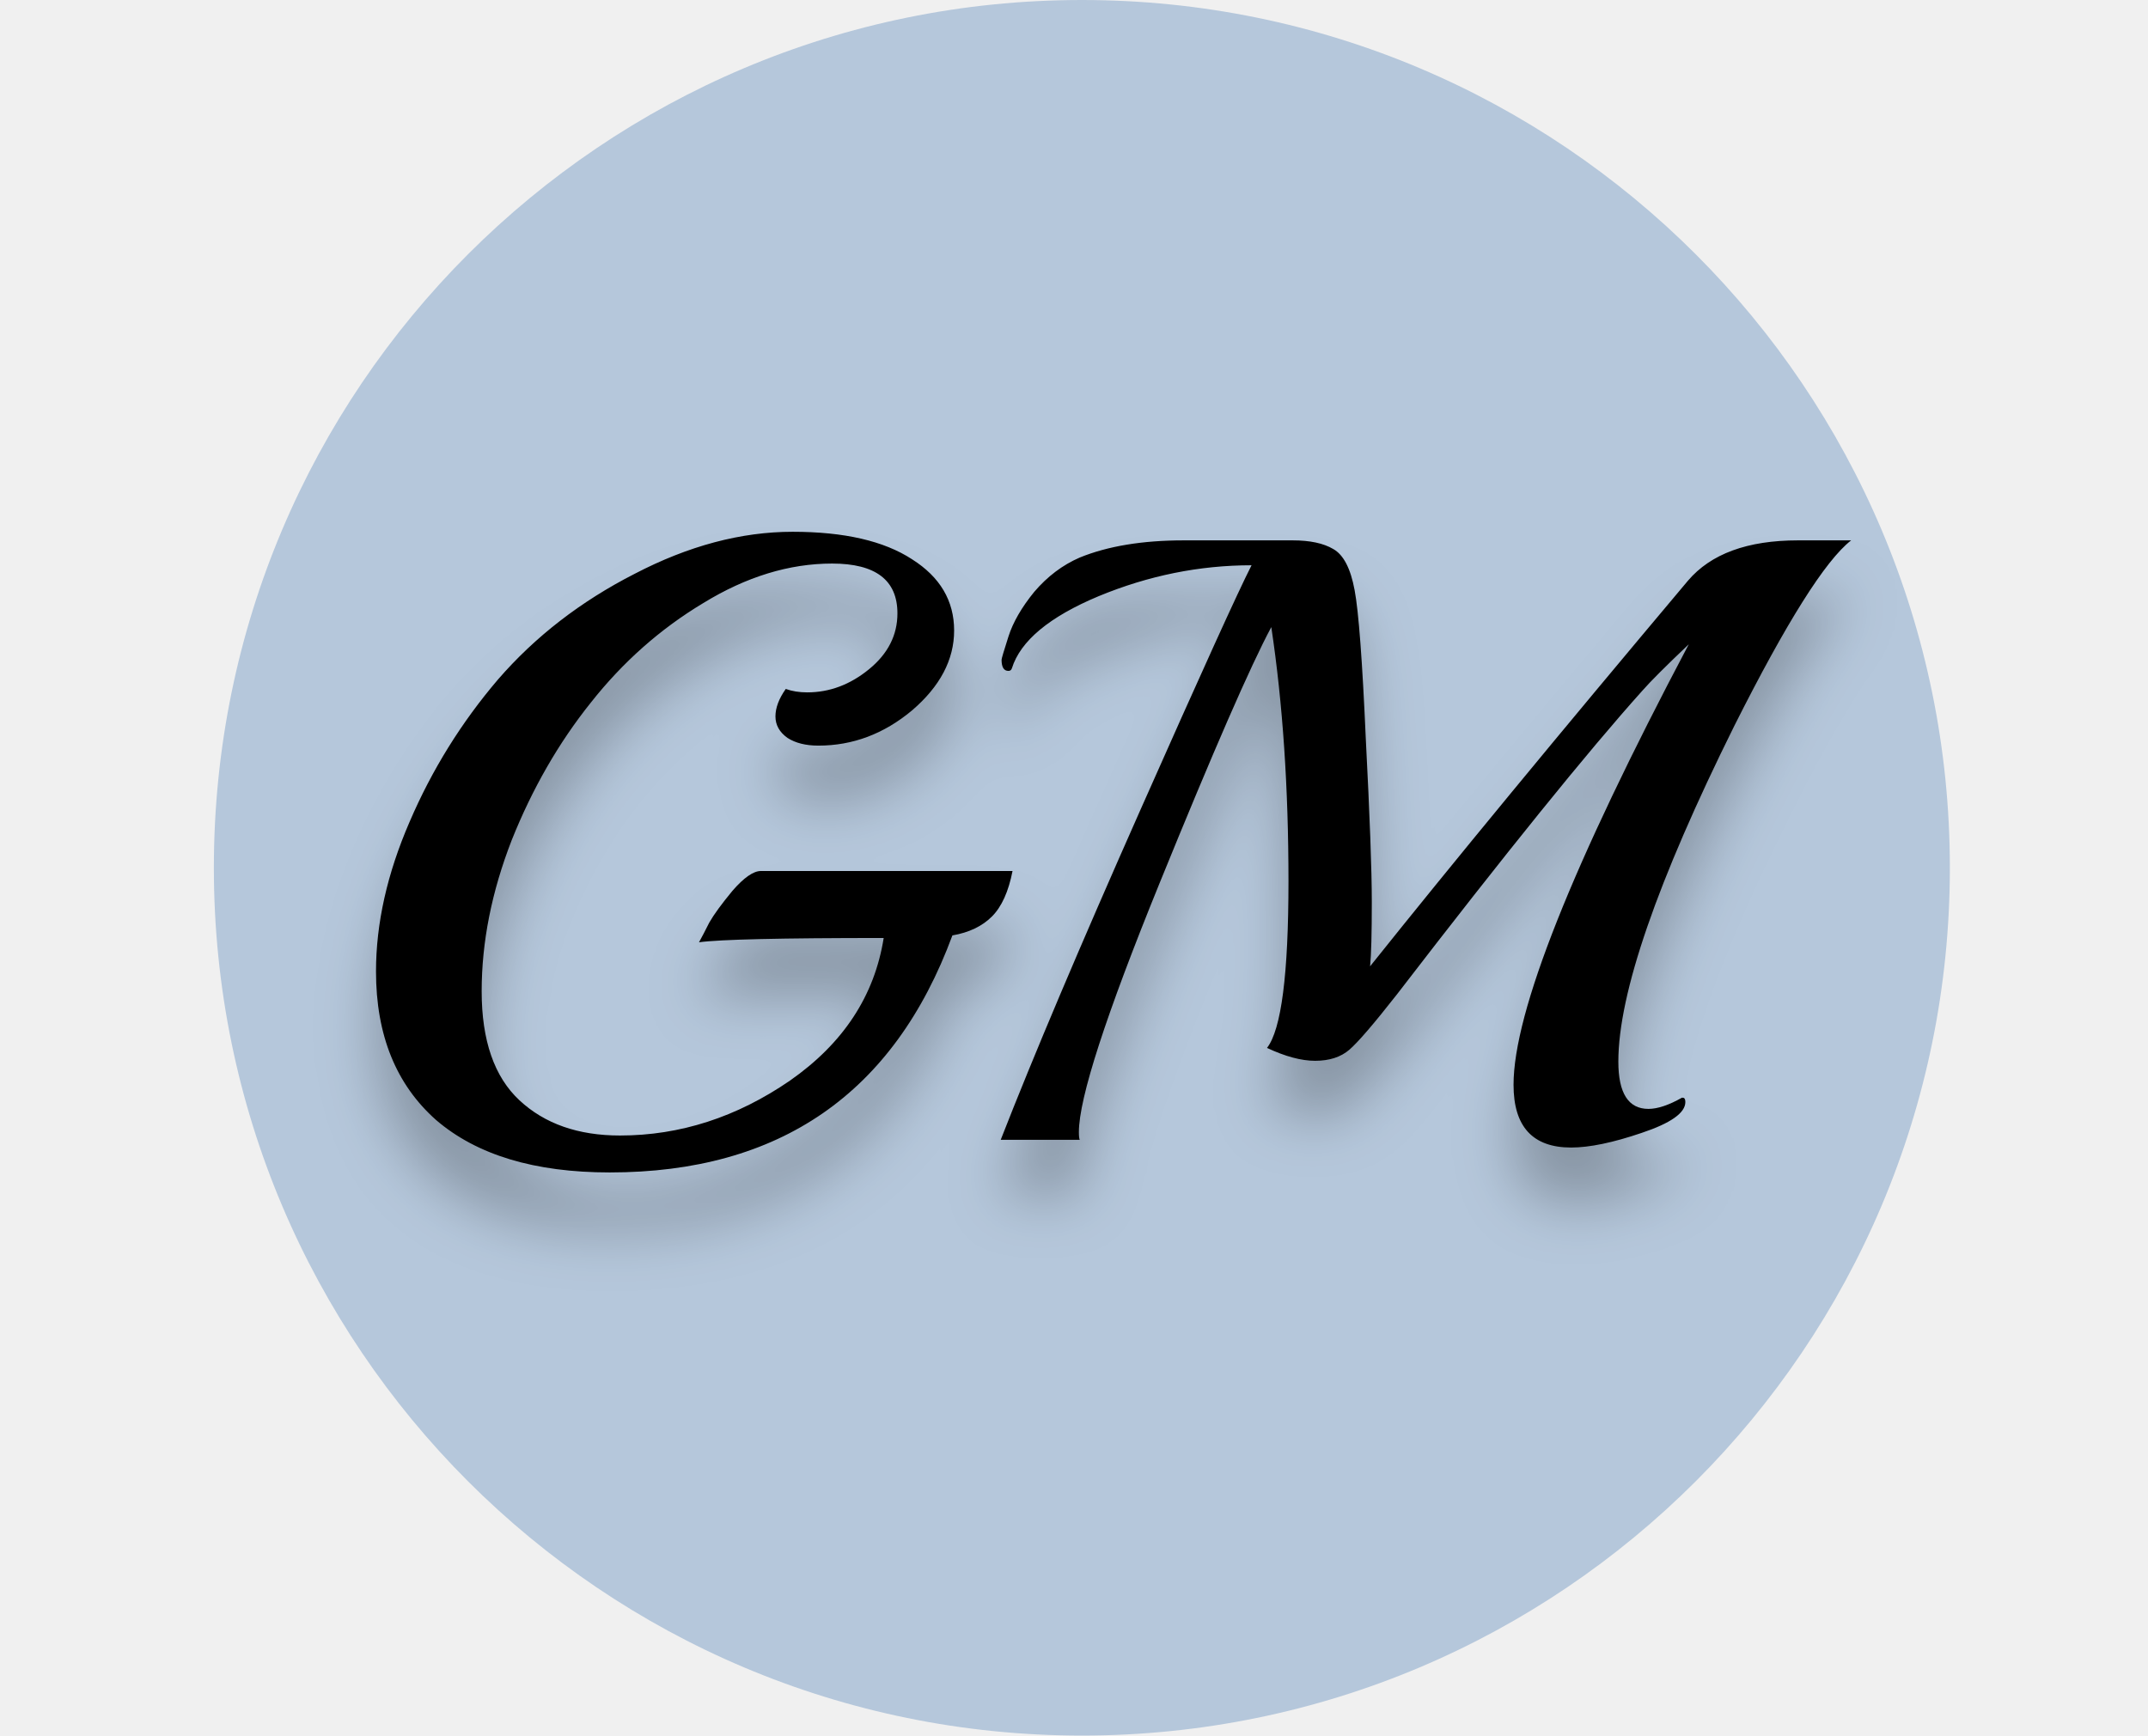
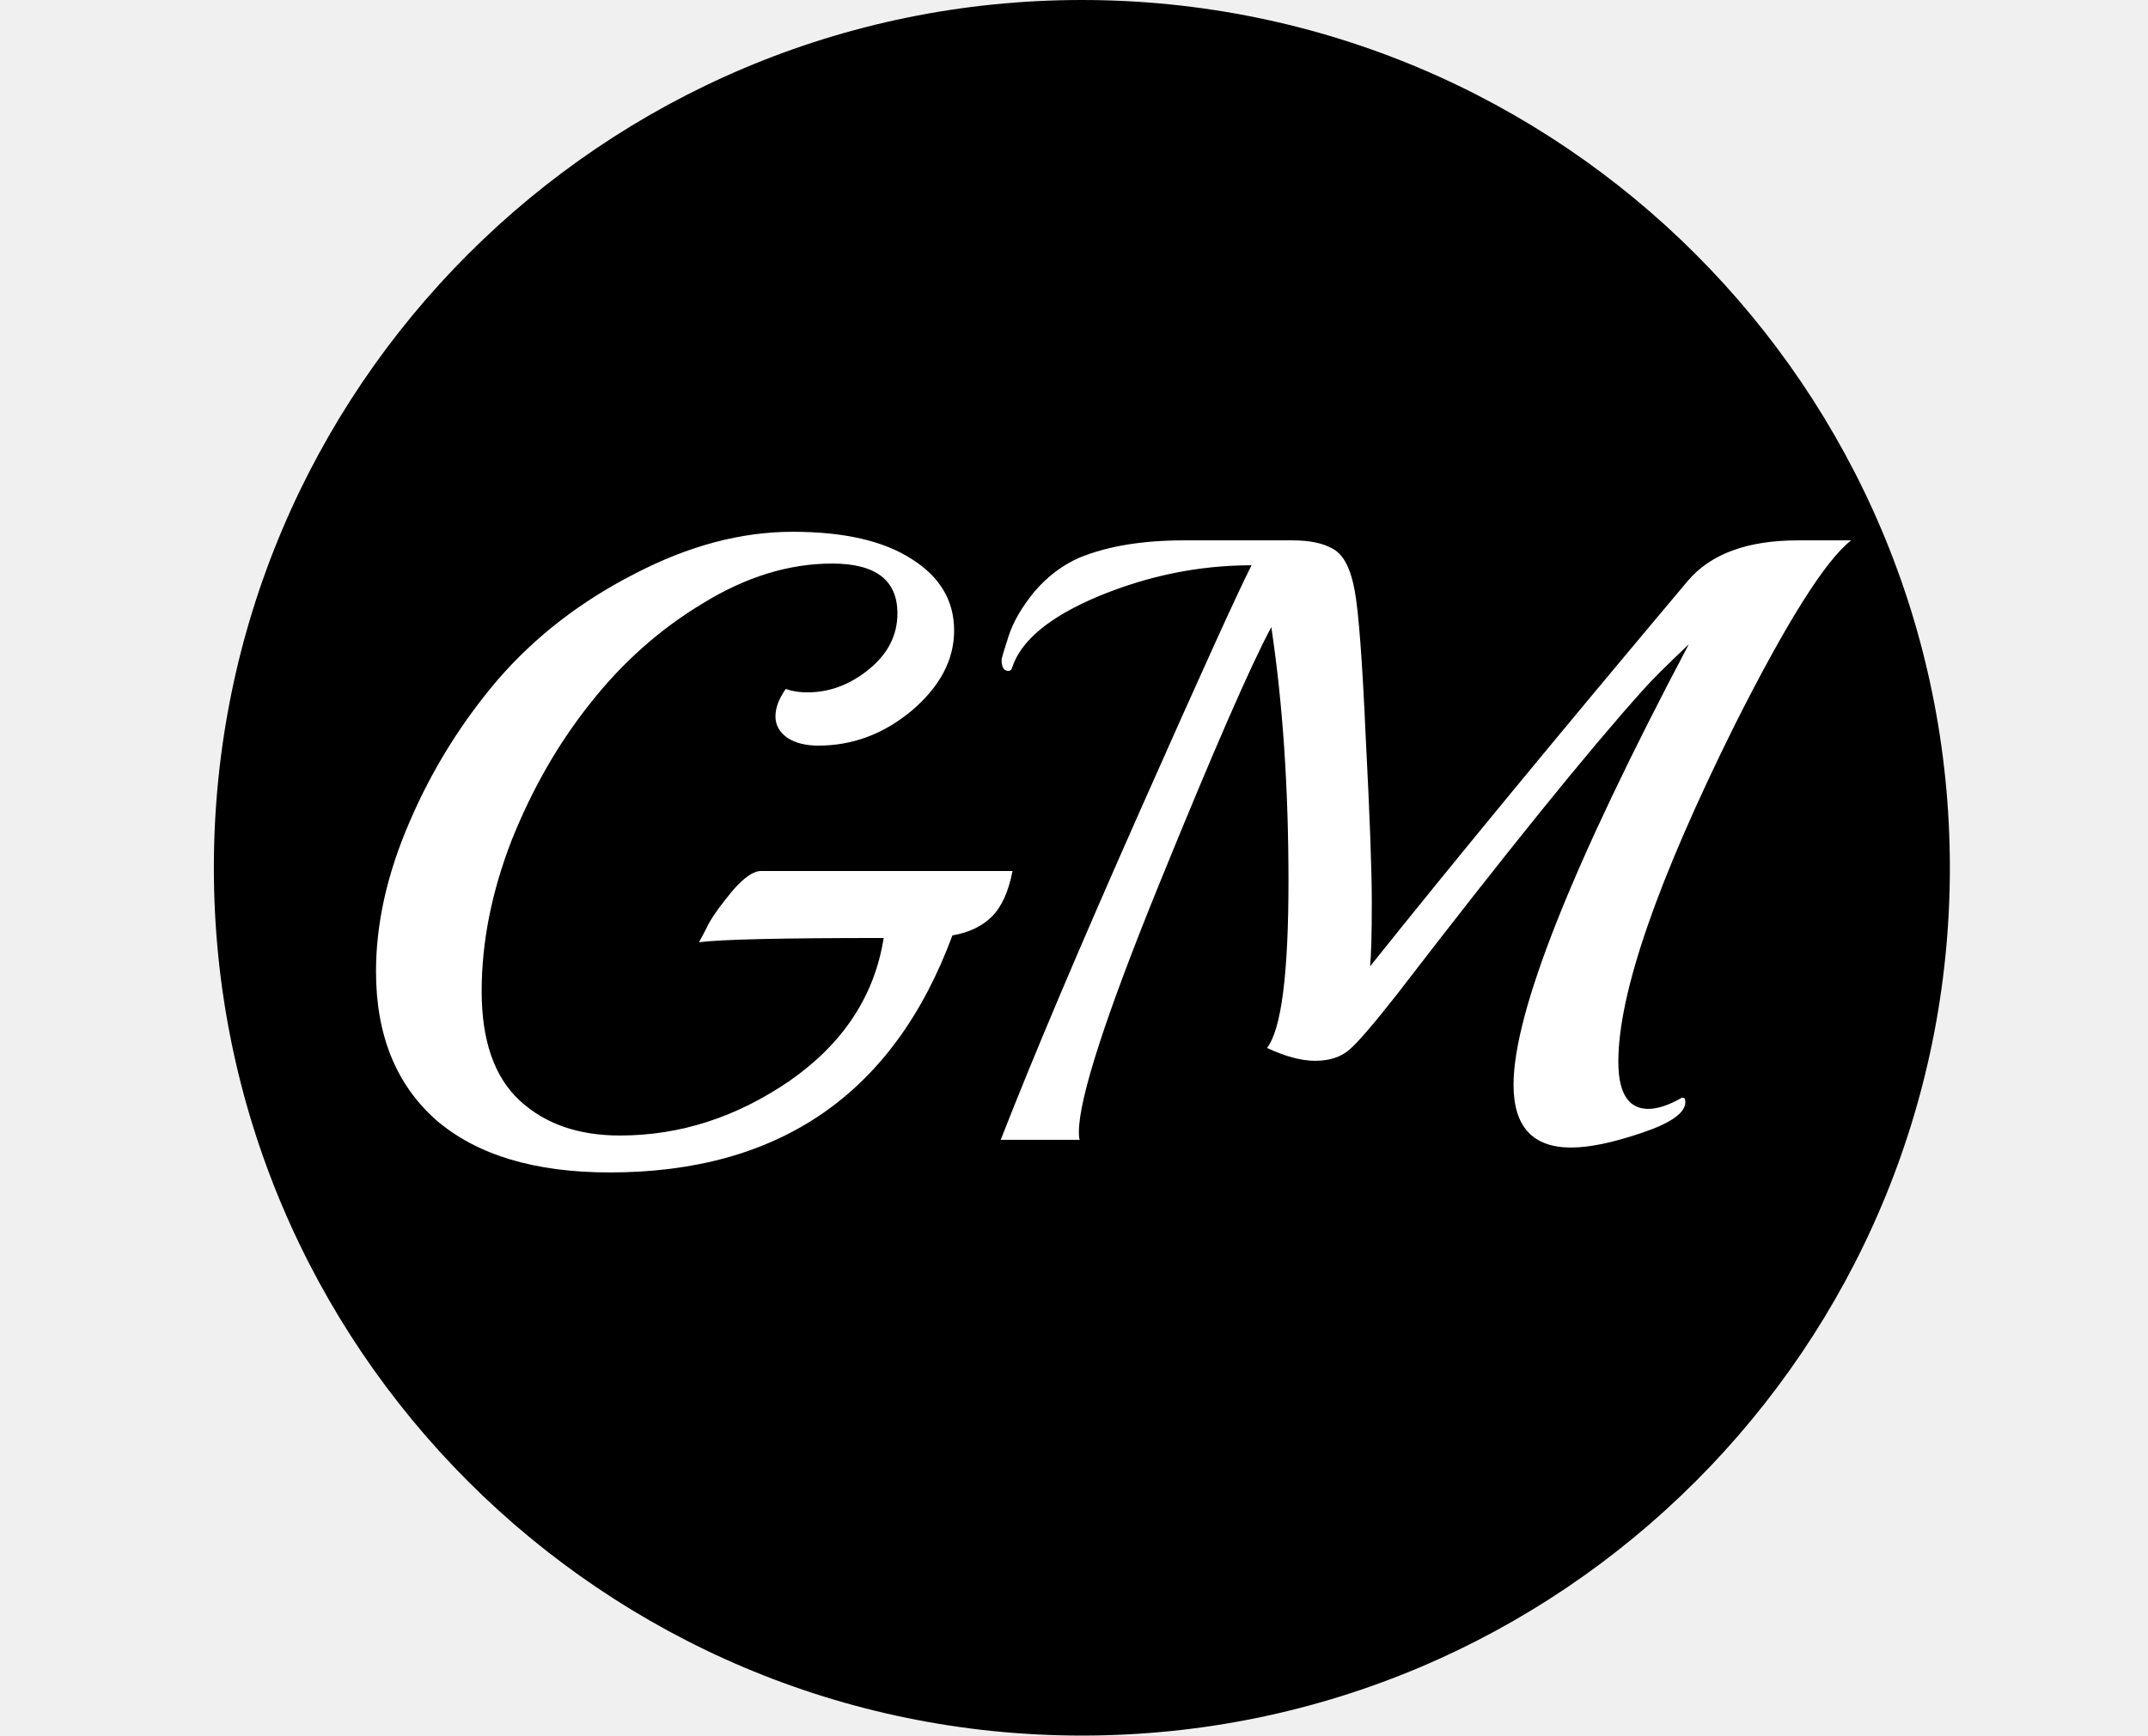
<svg xmlns="http://www.w3.org/2000/svg" width="683" height="552" viewBox="0 0 683 552" fill="none">
-   <circle cx="344" cy="276" r="276" fill="#B5C7DB" />
+   <circle cx="344" cy="276" r="276" fill="#000" />
  <g filter="url(#filter0_d)">
-     <path d="M321.956 277.024C320.682 283.579 318.496 288.405 315.401 291.5C312.305 294.596 308.117 296.599 302.836 297.51C284.263 347.767 247.935 372.896 193.853 372.896C169.999 372.896 151.607 367.343 138.679 356.235C125.932 344.945 119.559 329.194 119.559 308.981C119.559 293.686 123.11 277.843 130.211 261.455C137.313 244.884 146.691 229.771 158.345 216.114C170.181 202.456 184.657 191.258 201.774 182.517C218.891 173.595 235.644 169.133 252.032 169.133C268.421 169.133 281.076 172.047 289.999 177.874C298.921 183.519 303.383 191.076 303.383 200.544C303.383 209.831 298.921 218.299 289.999 225.947C281.076 233.412 271.152 237.145 260.226 237.145C256.22 237.145 252.943 236.326 250.393 234.687C247.844 232.866 246.569 230.59 246.569 227.859C246.569 225.127 247.662 222.214 249.847 219.118C251.85 219.846 254.126 220.211 256.676 220.211C263.777 220.211 270.333 217.752 276.342 212.836C282.351 207.919 285.355 202.001 285.355 195.082C285.355 184.52 278.436 179.239 264.597 179.239C250.94 179.239 237.283 183.428 223.625 191.804C209.968 199.998 198.041 210.56 187.844 223.488C177.647 236.235 169.27 250.802 162.715 267.191C156.342 283.579 153.155 299.604 153.155 315.264C153.155 330.924 157.161 342.487 165.173 349.953C173.185 357.418 183.838 361.151 197.131 361.151C216.251 361.151 234.278 355.324 251.213 343.67C268.147 331.834 278.072 316.72 280.985 298.329C248.39 298.329 228.815 298.784 222.26 299.695C223.17 298.056 224.263 295.962 225.537 293.412C226.994 290.863 229.452 287.494 232.912 283.306C236.554 279.118 239.559 277.024 241.926 277.024H321.956ZM571.671 171.865H588.606C580.412 178.238 568.029 197.904 551.459 230.863C526.876 280.393 514.585 315.992 514.585 337.661C514.585 347.676 517.771 352.684 524.145 352.684C527.058 352.684 530.609 351.5 534.797 349.133H535.07C535.616 349.133 535.89 349.588 535.89 350.499C535.89 353.959 531.246 357.236 521.959 360.332C512.855 363.428 505.389 364.975 499.562 364.975C487.362 364.975 481.261 358.329 481.261 345.036C481.261 321.91 499.835 275.203 536.982 204.915C529.698 211.834 524.782 216.751 522.233 219.664C504.752 239.148 478.712 271.379 444.114 316.356C436.83 325.643 431.823 331.47 429.091 333.837C426.36 336.204 422.718 337.388 418.166 337.388C413.796 337.388 408.697 336.022 402.87 333.291C407.422 327.464 409.698 309.801 409.698 280.302C409.698 250.62 407.878 223.67 404.236 199.452C397.68 211.652 385.844 238.784 368.727 280.848C351.61 322.912 343.052 349.315 343.052 360.059C343.052 361.333 343.143 362.153 343.325 362.517H318.196C328.576 335.931 343.416 300.878 362.718 257.358C382.02 213.837 393.765 187.98 397.953 179.786C381.383 179.786 365.176 183.063 349.334 189.619C333.674 196.174 324.478 203.822 321.747 212.563C321.565 213.109 321.201 213.382 320.655 213.382C319.198 213.382 318.469 212.198 318.469 209.831C318.469 209.467 319.198 207.009 320.655 202.456C322.111 197.904 324.843 193.17 328.849 188.253C333.037 183.337 337.862 179.695 343.325 177.327C352.248 173.686 363.265 171.865 376.375 171.865H411.064C416.527 171.865 420.806 172.775 423.902 174.596C427.179 176.417 429.456 180.787 430.73 187.707C432.005 194.444 433.189 210.195 434.281 234.96C435.556 259.543 436.193 276.842 436.193 286.857C436.193 296.872 436.011 303.701 435.647 307.343C461.686 274.748 495.374 233.868 536.709 184.702C543.993 176.144 555.647 171.865 571.671 171.865Z" fill="black" />
+     <path d="M321.956 277.024C320.682 283.579 318.496 288.405 315.401 291.5C312.305 294.596 308.117 296.599 302.836 297.51C284.263 347.767 247.935 372.896 193.853 372.896C169.999 372.896 151.607 367.343 138.679 356.235C125.932 344.945 119.559 329.194 119.559 308.981C119.559 293.686 123.11 277.843 130.211 261.455C137.313 244.884 146.691 229.771 158.345 216.114C170.181 202.456 184.657 191.258 201.774 182.517C218.891 173.595 235.644 169.133 252.032 169.133C268.421 169.133 281.076 172.047 289.999 177.874C298.921 183.519 303.383 191.076 303.383 200.544C303.383 209.831 298.921 218.299 289.999 225.947C281.076 233.412 271.152 237.145 260.226 237.145C256.22 237.145 252.943 236.326 250.393 234.687C247.844 232.866 246.569 230.59 246.569 227.859C246.569 225.127 247.662 222.214 249.847 219.118C251.85 219.846 254.126 220.211 256.676 220.211C263.777 220.211 270.333 217.752 276.342 212.836C282.351 207.919 285.355 202.001 285.355 195.082C285.355 184.52 278.436 179.239 264.597 179.239C250.94 179.239 237.283 183.428 223.625 191.804C209.968 199.998 198.041 210.56 187.844 223.488C177.647 236.235 169.27 250.802 162.715 267.191C156.342 283.579 153.155 299.604 153.155 315.264C153.155 330.924 157.161 342.487 165.173 349.953C173.185 357.418 183.838 361.151 197.131 361.151C216.251 361.151 234.278 355.324 251.213 343.67C268.147 331.834 278.072 316.72 280.985 298.329C248.39 298.329 228.815 298.784 222.26 299.695C223.17 298.056 224.263 295.962 225.537 293.412C226.994 290.863 229.452 287.494 232.912 283.306C236.554 279.118 239.559 277.024 241.926 277.024H321.956ZM571.671 171.865H588.606C580.412 178.238 568.029 197.904 551.459 230.863C526.876 280.393 514.585 315.992 514.585 337.661C514.585 347.676 517.771 352.684 524.145 352.684C527.058 352.684 530.609 351.5 534.797 349.133H535.07C535.616 349.133 535.89 349.588 535.89 350.499C535.89 353.959 531.246 357.236 521.959 360.332C512.855 363.428 505.389 364.975 499.562 364.975C487.362 364.975 481.261 358.329 481.261 345.036C481.261 321.91 499.835 275.203 536.982 204.915C529.698 211.834 524.782 216.751 522.233 219.664C504.752 239.148 478.712 271.379 444.114 316.356C436.83 325.643 431.823 331.47 429.091 333.837C426.36 336.204 422.718 337.388 418.166 337.388C413.796 337.388 408.697 336.022 402.87 333.291C407.422 327.464 409.698 309.801 409.698 280.302C409.698 250.62 407.878 223.67 404.236 199.452C397.68 211.652 385.844 238.784 368.727 280.848C351.61 322.912 343.052 349.315 343.052 360.059C343.052 361.333 343.143 362.153 343.325 362.517H318.196C328.576 335.931 343.416 300.878 362.718 257.358C382.02 213.837 393.765 187.98 397.953 179.786C381.383 179.786 365.176 183.063 349.334 189.619C333.674 196.174 324.478 203.822 321.747 212.563C321.565 213.109 321.201 213.382 320.655 213.382C319.198 213.382 318.469 212.198 318.469 209.831C318.469 209.467 319.198 207.009 320.655 202.456C322.111 197.904 324.843 193.17 328.849 188.253C333.037 183.337 337.862 179.695 343.325 177.327C352.248 173.686 363.265 171.865 376.375 171.865H411.064C416.527 171.865 420.806 172.775 423.902 174.596C427.179 176.417 429.456 180.787 430.73 187.707C432.005 194.444 433.189 210.195 434.281 234.96C435.556 259.543 436.193 276.842 436.193 286.857C436.193 296.872 436.011 303.701 435.647 307.343C461.686 274.748 495.374 233.868 536.709 184.702C543.993 176.144 555.647 171.865 571.671 171.865Z" fill="#fff" />
  </g>
  <defs>
    <filter id="filter0_d" x="-17.268" y="157.073" width="718.049" height="278.244" filterUnits="userSpaceOnUse" color-interpolation-filters="sRGB">
      <feFlood flood-opacity="0" result="BackgroundImageFix" />
      <feColorMatrix in="SourceAlpha" type="matrix" values="0 0 0 0 0 0 0 0 0 0 0 0 0 0 0 0 0 0 127 0" />
      <feOffset dy="17.951" />
      <feGaussianBlur stdDeviation="8.976" />
      <feColorMatrix type="matrix" values="0 0 0 0 0 0 0 0 0 0 0 0 0 0 0 0 0 0 0.25 0" />
      <feBlend mode="normal" in2="BackgroundImageFix" result="effect1_dropShadow" />
      <feBlend mode="normal" in="SourceGraphic" in2="effect1_dropShadow" result="shape" />
    </filter>
  </defs>
</svg>
